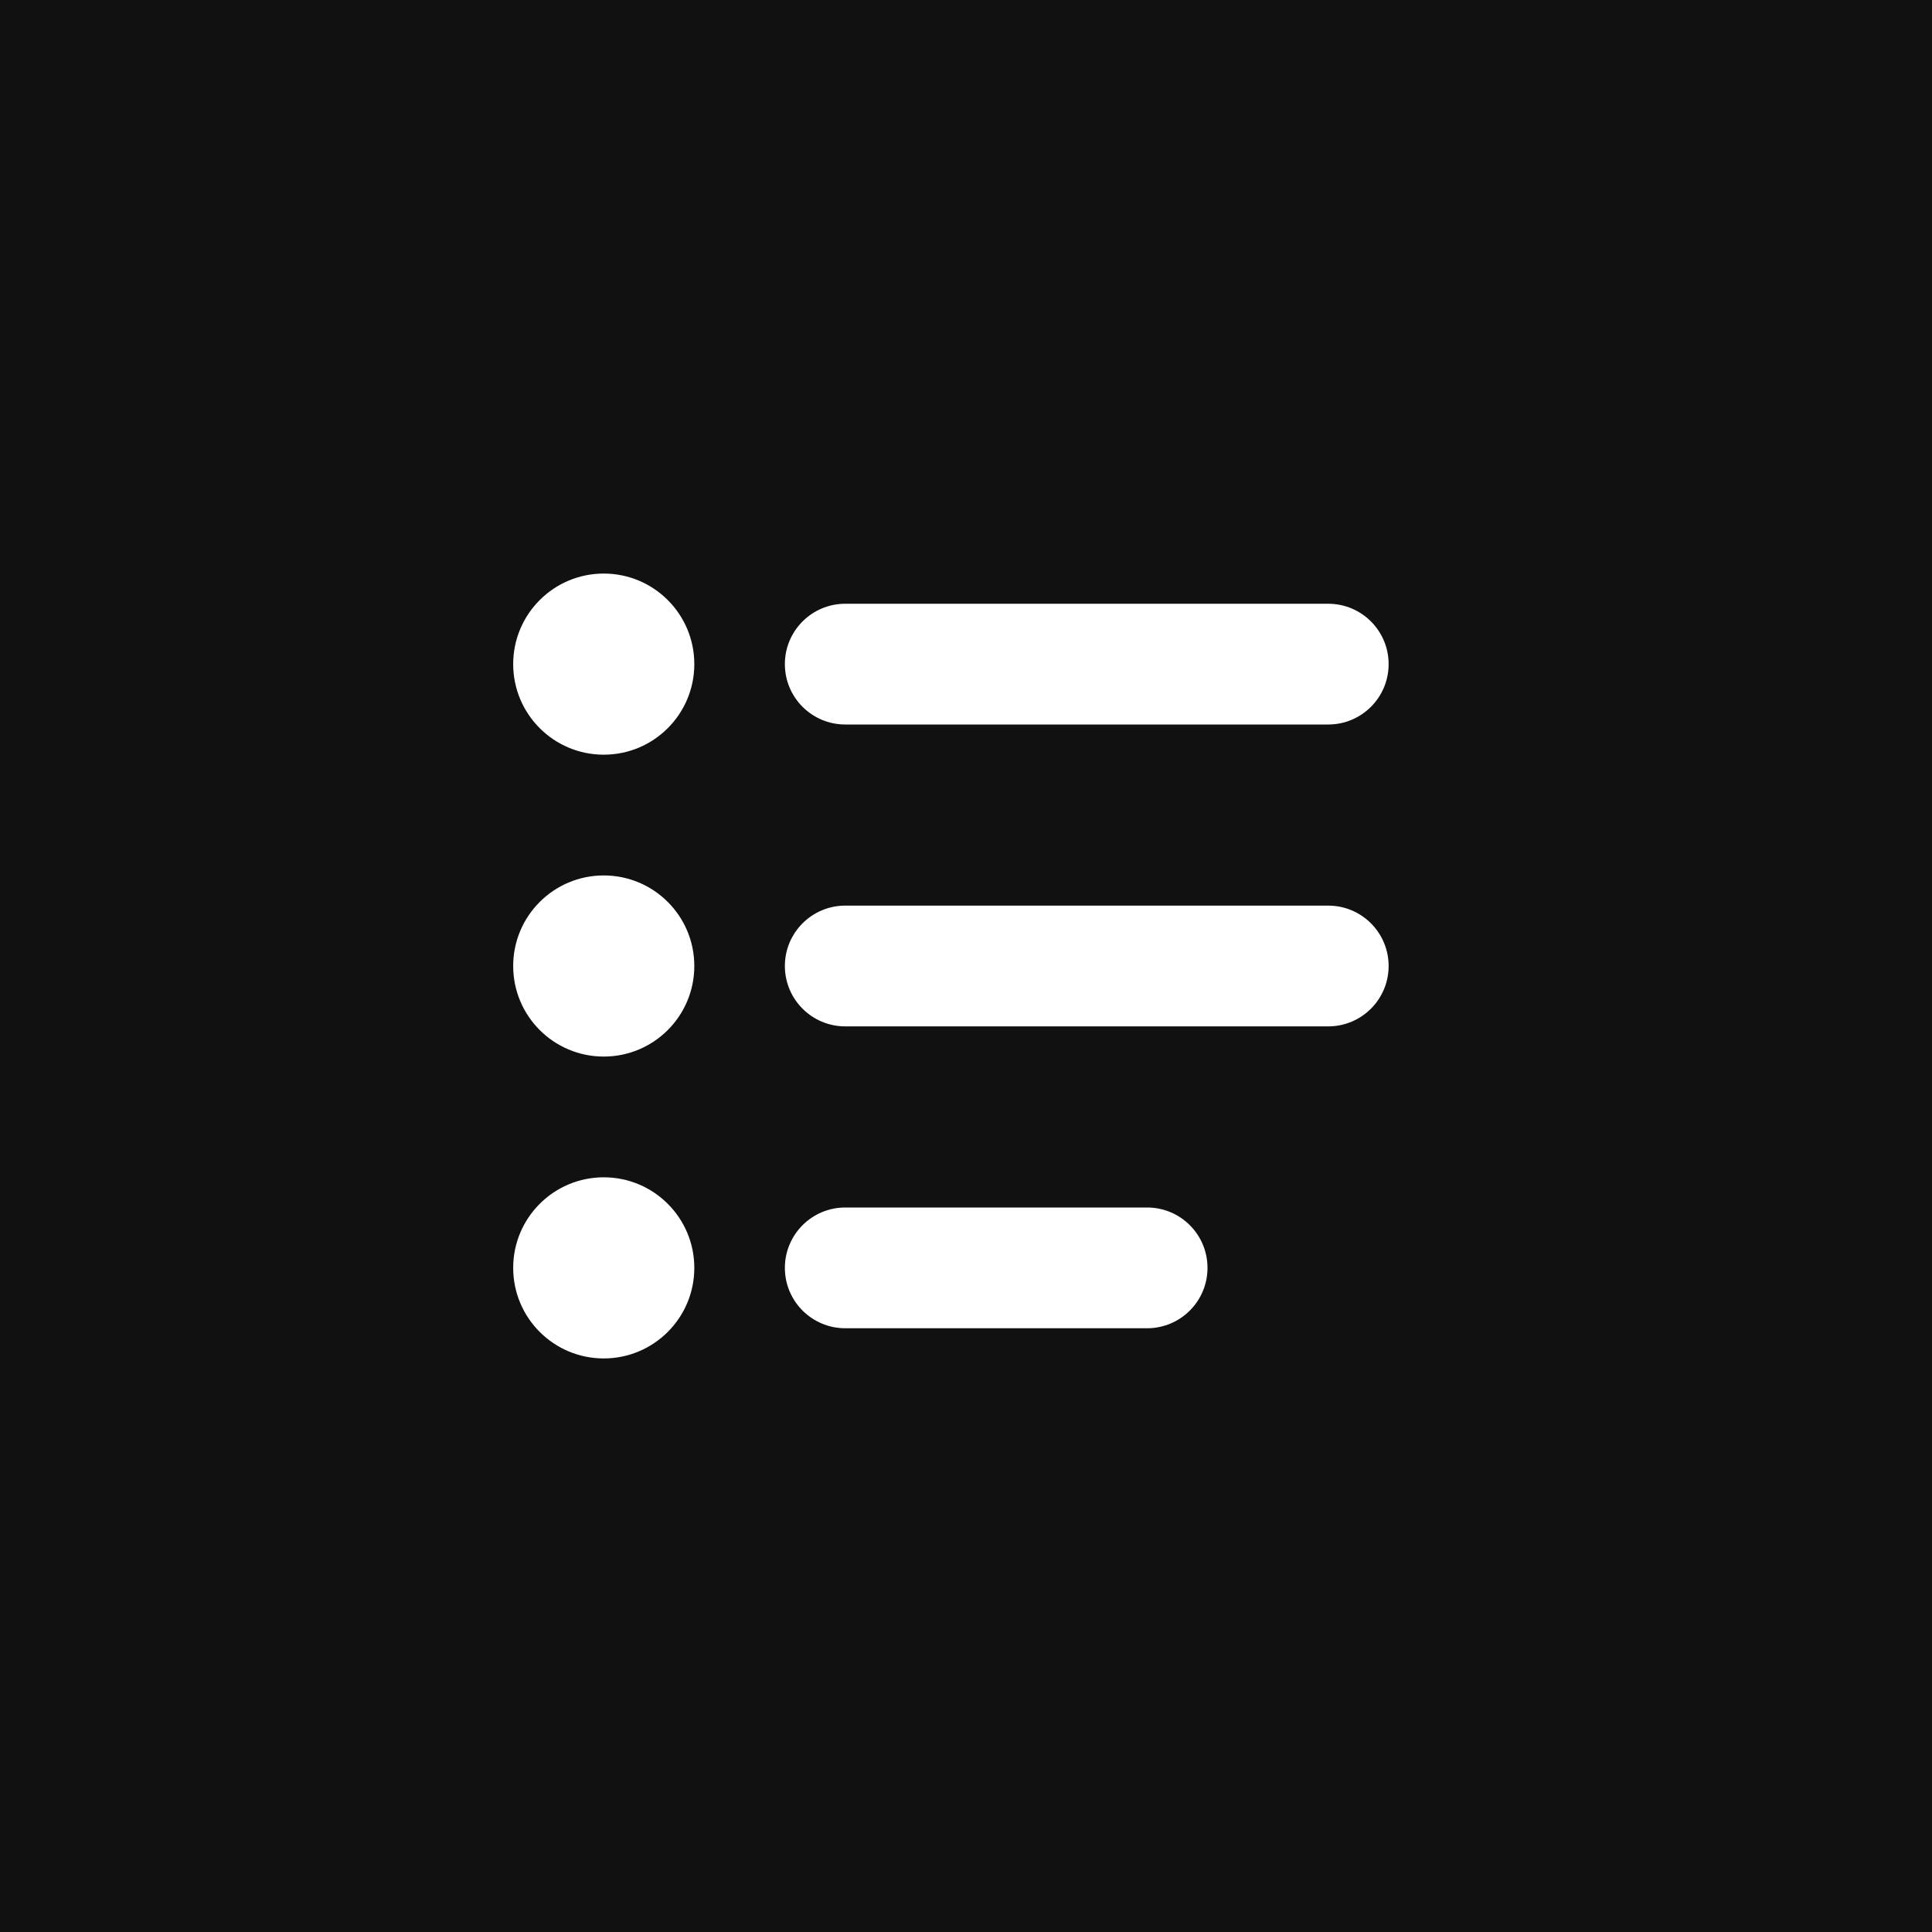
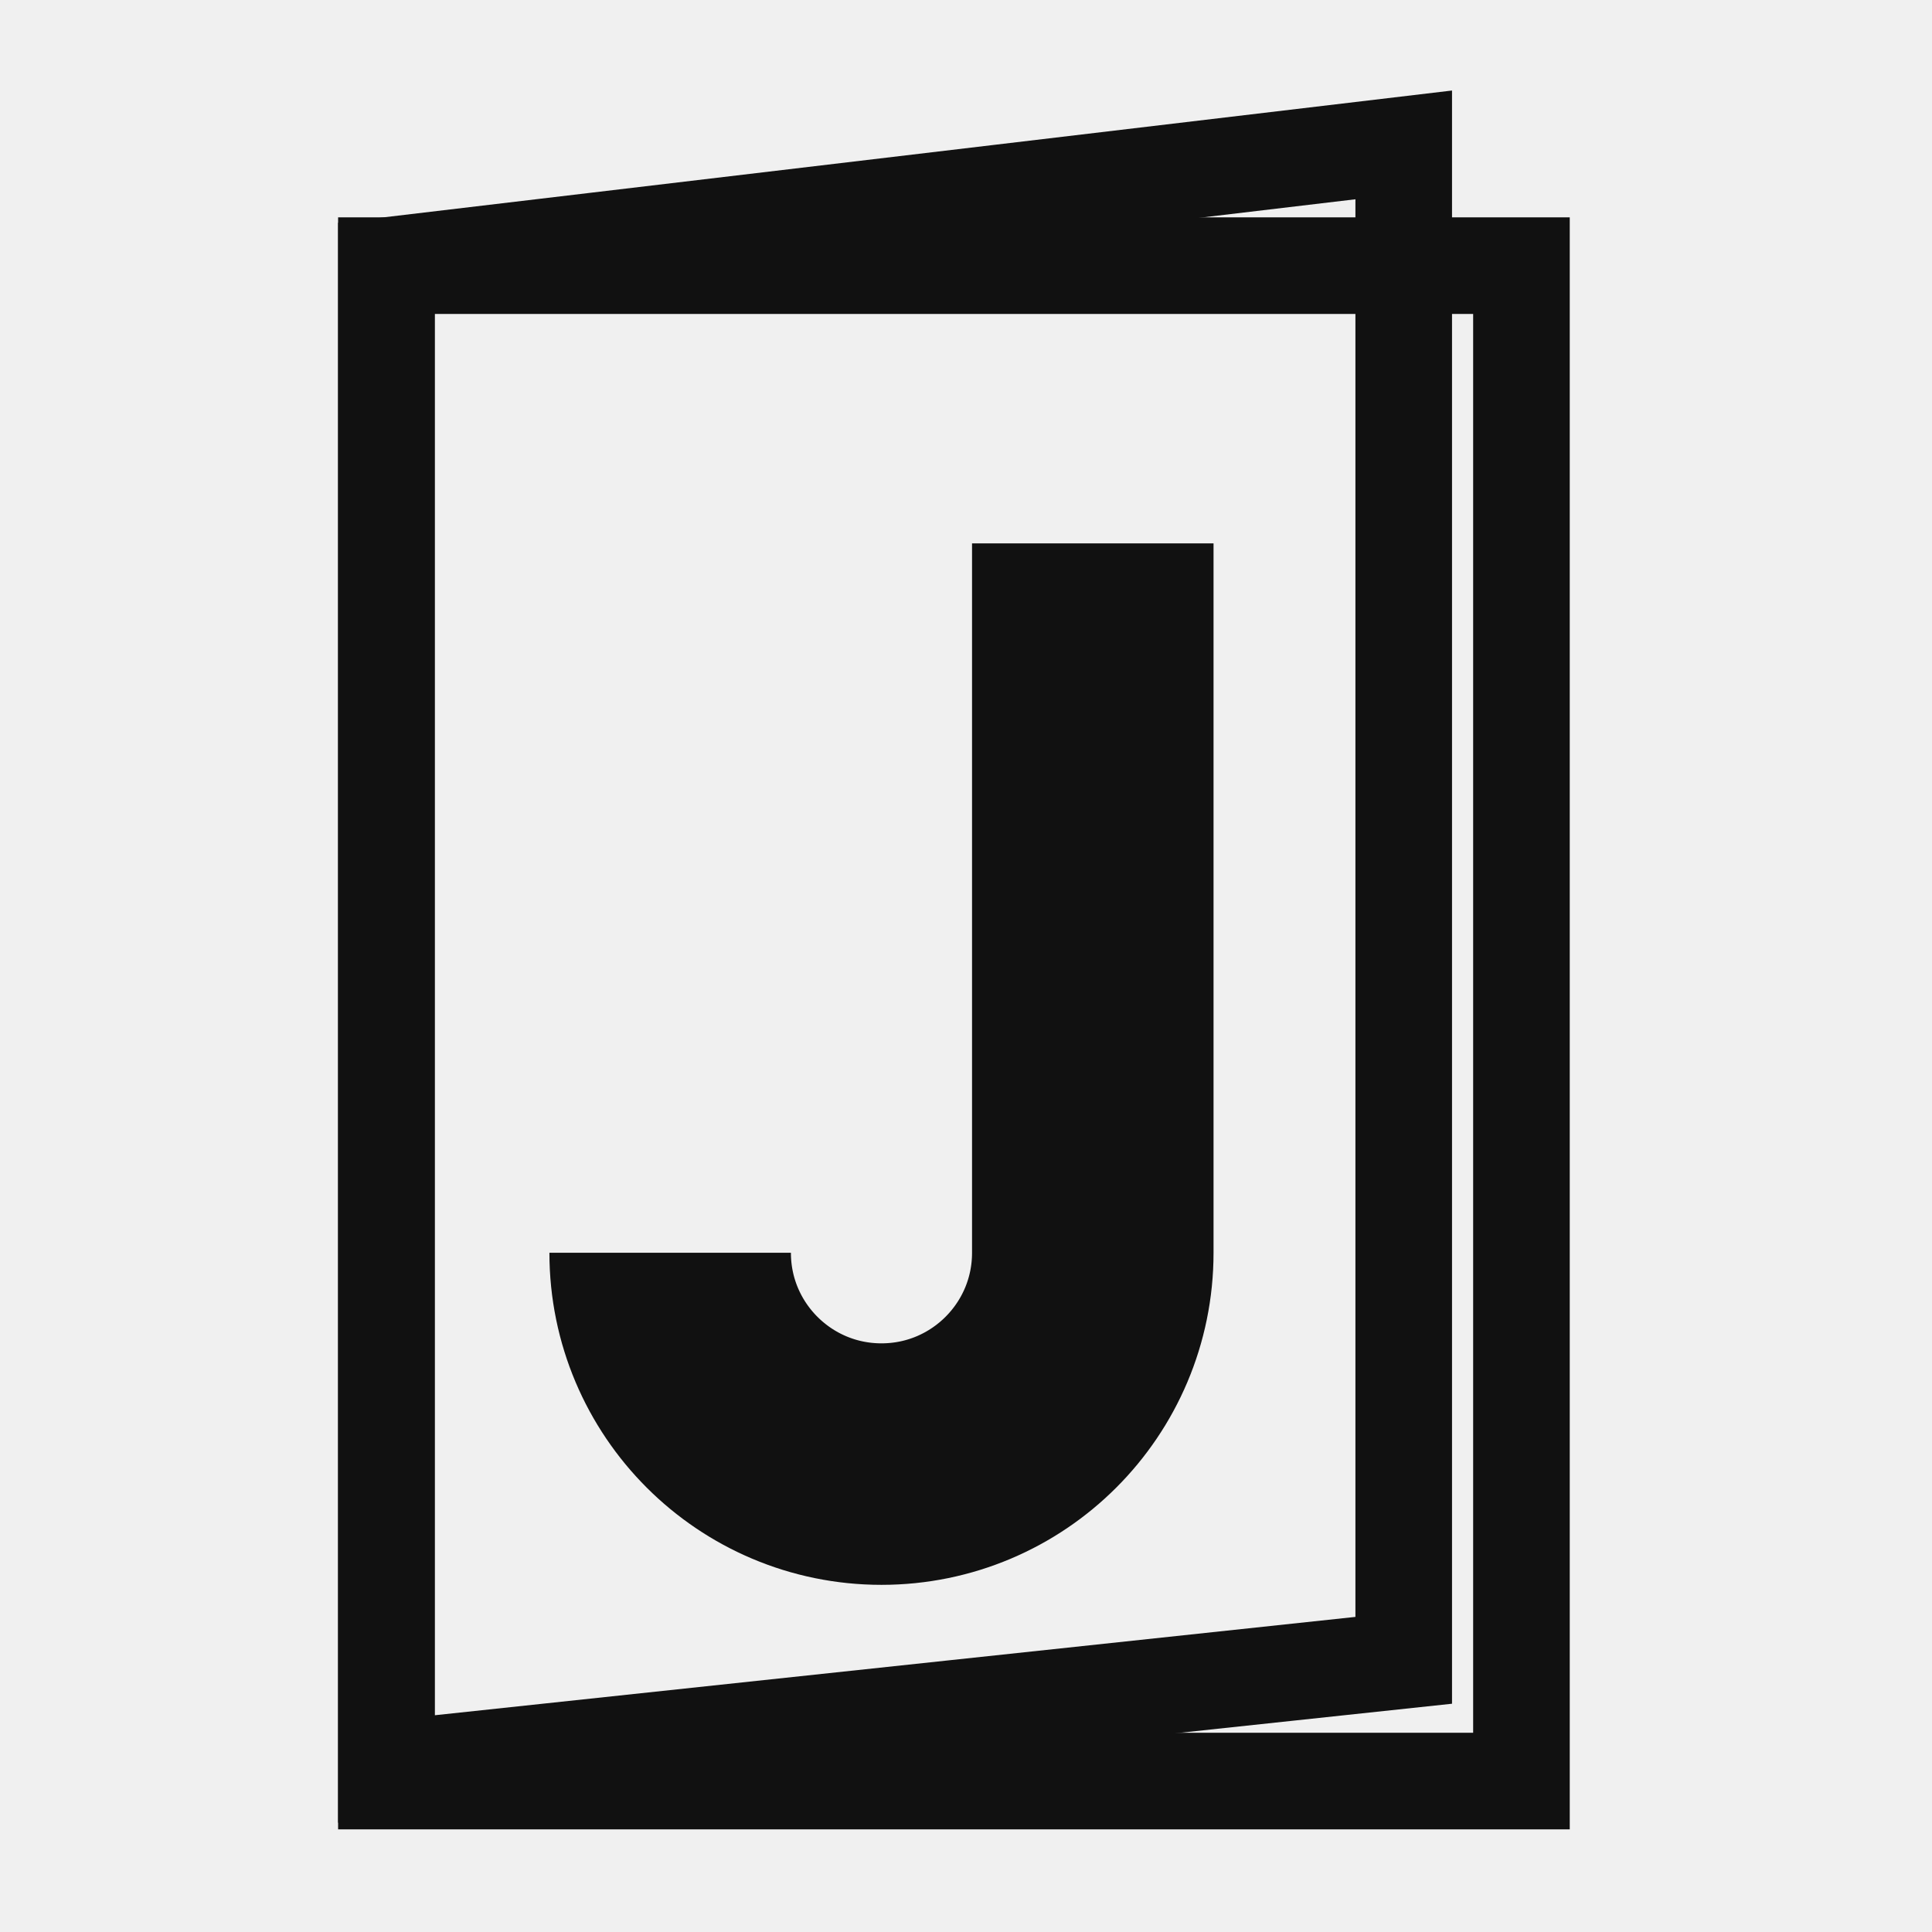
- <svg xmlns="http://www.w3.org/2000/svg" viewBox="0 0 512 512">
-   <rect width="512" height="512" fill="#111" />
-   <g fill="#fff">
-     <circle cx="160" cy="176" r="24" />
-     <rect x="208" y="160" width="160" height="32" rx="16" />
-     <circle cx="160" cy="256" r="24" />
-     <rect x="208" y="240" width="160" height="32" rx="16" />
-     <circle cx="160" cy="336" r="24" />
-     <rect x="208" y="320" width="112" height="32" rx="16" />
-   </g>
+ <svg xmlns="http://www.w3.org/2000/svg" viewBox="0 0 64 64" fill="none" stroke="#111">
+   <style>@media (prefers-color-scheme: dark) { svg { stroke: #fff } }</style>
+   <path d="M12.8 8.8 46.5 4.8V55L12.8 58.6Z" stroke-width="3.2" />
+   <rect x="12.8" y="8.8" width="37.6" height="50.2" stroke-width="3.2" />
+   <path d="M36.2 18v23.5a7 7 0 0 1-14 0" stroke-width="8" />
</svg>
